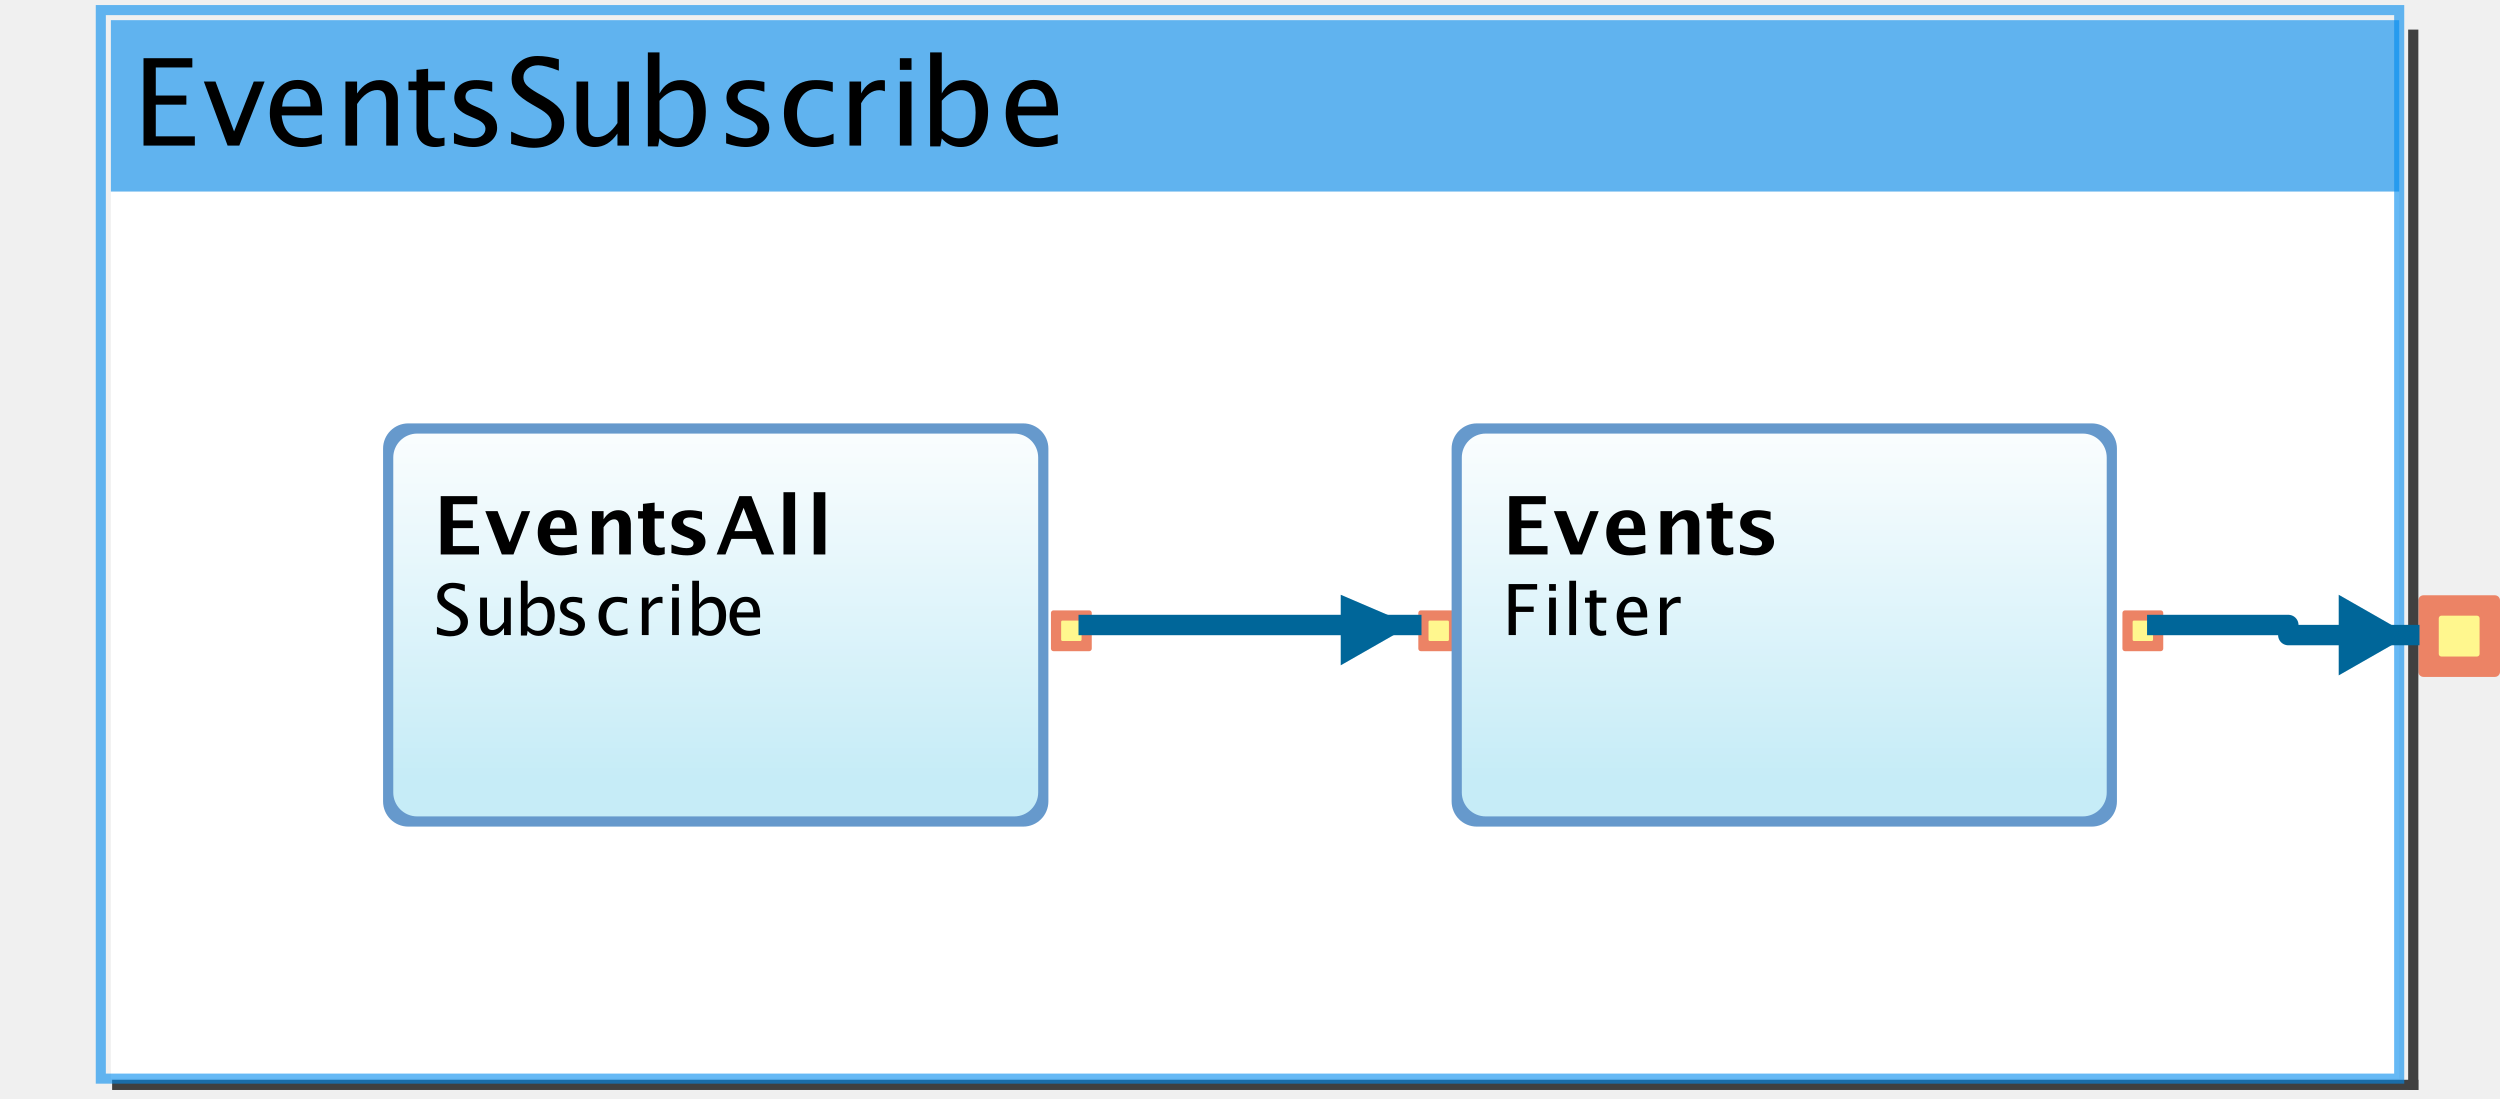
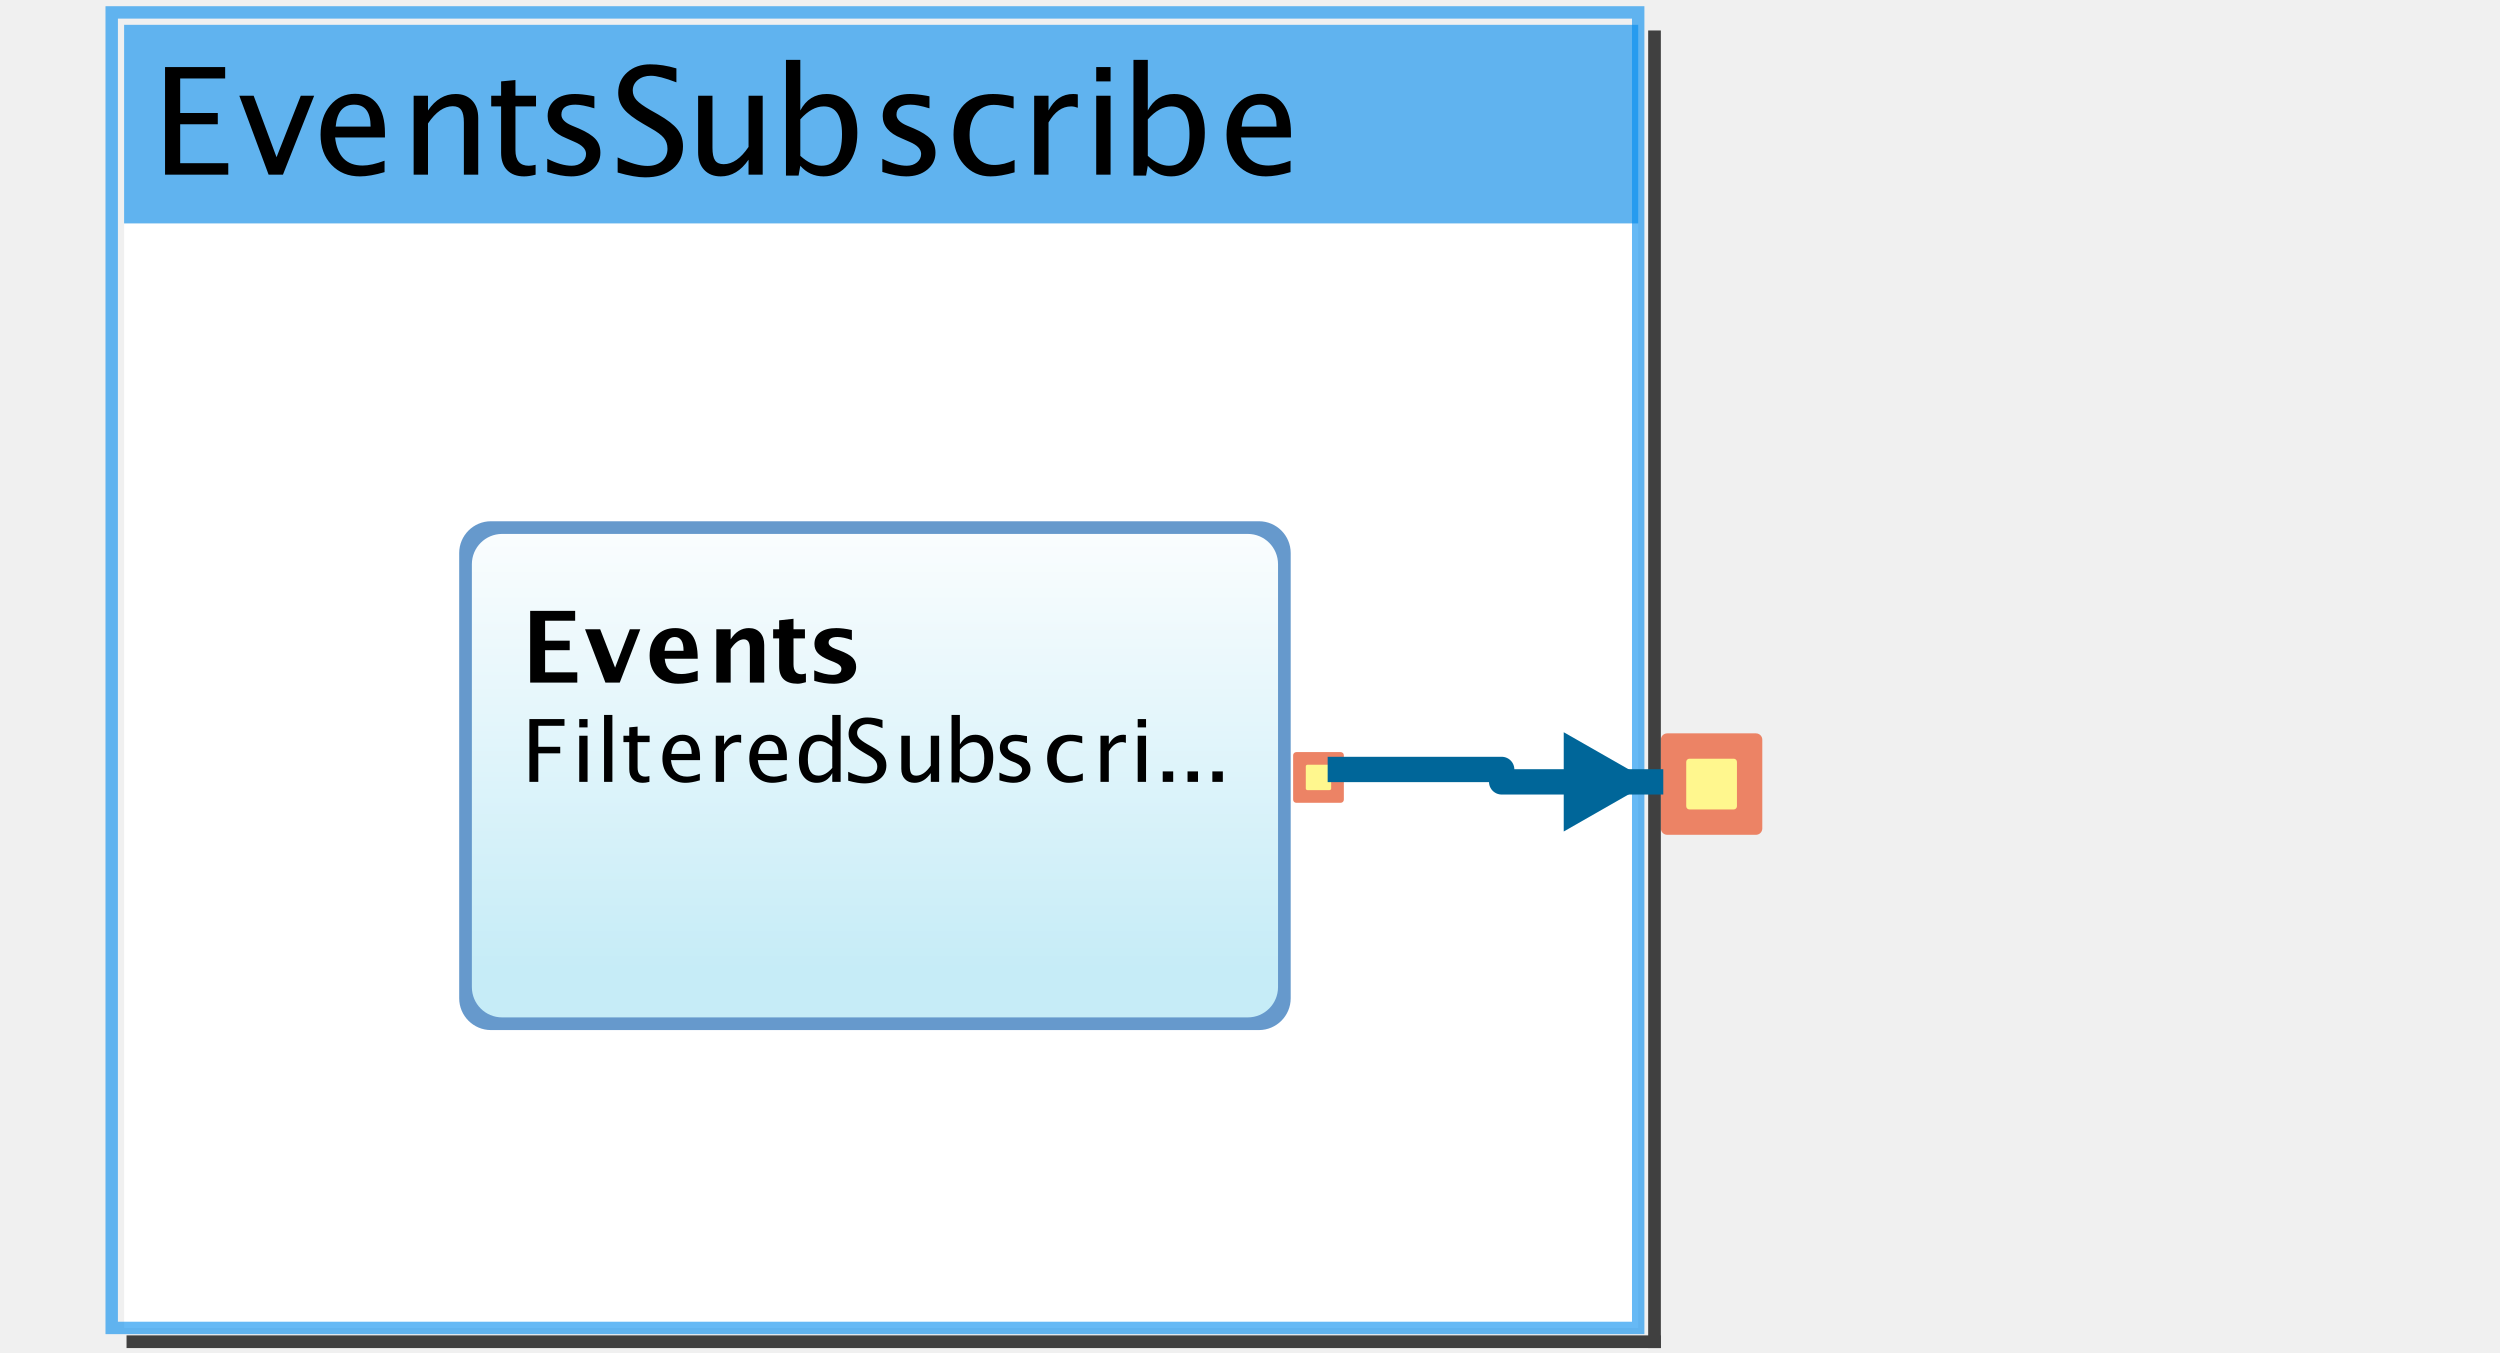
<svg xmlns="http://www.w3.org/2000/svg" style="fill-opacity:1; color-rendering:auto; color-interpolation:auto; text-rendering:auto; stroke:black; stroke-linecap:square; stroke-miterlimit:10; shape-rendering:auto; stroke-opacity:1; fill:black; stroke-dasharray:none; font-weight:normal; stroke-width:1; font-family:'Dialog'; font-style:normal; stroke-linejoin:miter; font-size:12; stroke-dashoffset:0; image-rendering:auto;">
  <defs id="genericDefs" />
  <g>
    <defs id="defs1">
-       <linearGradient x1="39.012" gradientUnits="userSpaceOnUse" x2="39.012" y1="43.012" y2="77.19" id="linearGradient1" spreadMethod="pad">
-         <stop style="stop-opacity:1; stop-color:rgb(250,253,254);" offset="0%" />
-         <stop style="stop-opacity:1; stop-color:rgb(198,236,247);" offset="100%" />
-       </linearGradient>
-       <linearGradient x1="145.012" gradientUnits="userSpaceOnUse" x2="145.012" y1="43.012" y2="77.19" id="linearGradient2" spreadMethod="pad">
+       <linearGradient x1="38.022" gradientUnits="userSpaceOnUse" x2="38.022" y1="43.022" y2="78.083" id="linearGradient1" spreadMethod="pad">
        <stop style="stop-opacity:1; stop-color:rgb(250,253,254);" offset="0%" />
        <stop style="stop-opacity:1; stop-color:rgb(198,236,247);" offset="100%" />
      </linearGradient>
      <clipPath clipPathUnits="userSpaceOnUse" id="clipPath1">
-         <path d="M0 0 L248 0 L248 109 L0 109 L0 0 Z" />
+         <path d="M0 0 L142 0 L142 109 L0 109 L0 0 Z" />
      </clipPath>
      <clipPath clipPathUnits="userSpaceOnUse" id="clipPath2">
-         <path d="M8 0 L8 109 L241 109 L241 0 Z" />
+         <path d="M7 0 L7 109 L135 109 L135 0 Z" />
      </clipPath>
      <clipPath clipPathUnits="userSpaceOnUse" id="clipPath3">
-         <path d="M8 0 L8 108 L240 108 L240 0 Z" />
+         <path d="M7 0 L7 109 L134 109 L134 0 Z" />
      </clipPath>
    </defs>
    <g style="fill:rgb(0,0,0); fill-opacity:0; stroke-opacity:0; stroke:rgb(0,0,0);">
-       <rect x="0" y="0" width="248" style="clip-path:url(#clipPath1); stroke:none;" height="109" />
+       <rect x="0" y="0" width="142" style="clip-path:url(#clipPath1); stroke:none;" height="109" />
    </g>
    <g style="fill:rgb(236,131,101); text-rendering:optimizeSpeed; stroke:rgb(236,131,101);">
-       <rect x="239.902" y="59.052" width="8.098" style="clip-path:url(#clipPath1); stroke:none;" rx="0.506" ry="0.506" height="8.098" />
-       <rect x="241.926" y="61.077" width="4.049" style="clip-path:url(#clipPath1); fill:rgb(255,247,142); stroke:none;" rx="0.253" ry="0.256" height="4.049" />
-       <rect x="11.123" y="107.114" width="228.779" style="clip-path:url(#clipPath2); fill:rgb(64,64,64); stroke:none;" height="1.012" />
-       <rect x="238.889" y="2.936" width="1.012" style="clip-path:url(#clipPath2); fill:rgb(64,64,64); stroke:none;" height="105.19" />
-       <rect x="11" y="19" width="227" style="clip-path:url(#clipPath3); fill:white; text-rendering:geometricPrecision; stroke:none;" height="88" />
+       <rect x="133.826" y="59.092" width="8.174" style="clip-path:url(#clipPath1); stroke:none;" rx="0.511" ry="0.511" height="8.174" />
+       <rect x="135.87" y="61.135" width="4.087" style="clip-path:url(#clipPath1); fill:rgb(255,247,142); stroke:none;" rx="0.255" ry="0.261" height="4.087" />
+       <rect x="10.196" y="107.601" width="123.63" style="clip-path:url(#clipPath2); fill:rgb(64,64,64); stroke:none;" height="1.022" />
+       <rect x="132.804" y="2.455" width="1.022" style="clip-path:url(#clipPath2); fill:rgb(64,64,64); stroke:none;" height="106.167" />
+       <rect x="10" y="18" width="122" style="clip-path:url(#clipPath3); fill:white; text-rendering:geometricPrecision; stroke:none;" height="89" />
    </g>
    <g style="fill:rgb(0,139,239); text-rendering:geometricPrecision; fill-opacity:0.6; stroke-opacity:0.6; stroke:rgb(0,139,239);">
-       <rect x="11" y="2" width="227" style="clip-path:url(#clipPath3); stroke:none;" height="17" />
+       <rect x="10" y="2" width="122" style="clip-path:url(#clipPath3); stroke:none;" height="16" />
    </g>
    <g style="font-family:sans-serif; text-rendering:geometricPrecision;">
-       <path d="M14.236 14.445 L14.236 5.773 L19.079 5.773 L19.079 6.695 L15.454 6.695 L15.454 9.476 L18.486 9.476 L18.486 10.383 L15.454 10.383 L15.454 13.523 L19.329 13.523 L19.329 14.445 L14.236 14.445 ZM22.579 14.445 L20.22 8.086 L21.376 8.086 L23.22 13.039 L25.173 8.086 L26.251 8.086 L23.736 14.445 L22.579 14.445 ZM31.923 14.242 Q30.767 14.586 29.939 14.586 Q28.532 14.586 27.65 13.656 Q26.767 12.726 26.767 11.226 Q26.767 9.789 27.548 8.859 Q28.329 7.93 29.548 7.93 Q30.704 7.93 31.329 8.75 Q31.954 9.57 31.954 11.086 L31.954 11.445 L27.939 11.445 Q28.189 13.711 30.157 13.711 Q30.876 13.711 31.923 13.32 L31.923 14.242 ZM27.986 10.57 L30.798 10.57 Q30.798 8.805 29.47 8.805 Q28.142 8.805 27.986 10.57 ZM34.267 14.445 L34.267 8.086 L35.423 8.086 L35.423 9.273 Q36.329 7.945 37.657 7.945 Q38.486 7.945 38.978 8.469 Q39.47 8.992 39.47 9.867 L39.47 14.445 L38.314 14.445 L38.314 10.242 Q38.314 9.539 38.103 9.234 Q37.892 8.93 37.423 8.93 Q36.361 8.93 35.423 10.32 L35.423 14.445 L34.267 14.445 ZM43.173 14.586 Q42.298 14.586 41.806 14.086 Q41.314 13.586 41.314 12.68 L41.314 8.945 L40.517 8.945 L40.517 8.086 L41.314 8.086 L41.314 6.93 L42.47 6.82 L42.47 8.086 L44.126 8.086 L44.126 8.945 L42.47 8.945 L42.47 12.476 Q42.47 13.726 43.548 13.726 Q43.767 13.726 44.095 13.648 L44.095 14.445 Q43.564 14.586 43.173 14.586 ZM46.954 14.586 Q46.157 14.586 45.032 14.226 L45.032 13.164 Q46.157 13.726 47.001 13.726 Q47.501 13.726 47.829 13.453 Q48.157 13.18 48.157 12.773 Q48.157 12.195 47.236 11.805 L46.564 11.508 Q45.064 10.898 45.064 9.726 Q45.064 8.898 45.657 8.422 Q46.251 7.945 47.267 7.945 Q47.798 7.945 48.595 8.086 L48.829 8.133 L48.829 9.101 Q47.861 8.805 47.298 8.805 Q46.173 8.805 46.173 9.617 Q46.173 10.133 47.017 10.492 L47.579 10.726 Q48.517 11.133 48.915 11.57 Q49.314 12.008 49.314 12.68 Q49.314 13.508 48.65 14.047 Q47.986 14.586 46.954 14.586 ZM52.923 14.664 Q52.064 14.664 50.704 14.273 L50.704 13.055 Q52.157 13.742 53.111 13.742 Q53.829 13.742 54.275 13.359 Q54.72 12.976 54.72 12.351 Q54.72 11.851 54.431 11.492 Q54.142 11.133 53.361 10.695 L52.767 10.351 Q51.657 9.711 51.204 9.156 Q50.751 8.601 50.751 7.851 Q50.751 6.851 51.478 6.203 Q52.204 5.555 53.329 5.555 Q54.329 5.555 55.439 5.883 L55.439 7.008 Q54.064 6.476 53.392 6.476 Q52.751 6.476 52.337 6.812 Q51.923 7.148 51.923 7.664 Q51.923 8.101 52.228 8.437 Q52.532 8.773 53.345 9.242 L53.954 9.586 Q55.079 10.226 55.525 10.797 Q55.97 11.367 55.97 12.164 Q55.97 13.289 55.142 13.976 Q54.314 14.664 52.923 14.664 ZM61.251 14.445 L61.251 13.242 Q60.329 14.586 59.017 14.586 Q58.173 14.586 57.681 14.062 Q57.189 13.539 57.189 12.648 L57.189 8.086 L58.345 8.086 L58.345 12.273 Q58.345 12.992 58.556 13.297 Q58.767 13.601 59.251 13.601 Q60.314 13.601 61.251 12.211 L61.251 8.086 L62.392 8.086 L62.392 14.445 L61.251 14.445 ZM64.267 14.523 L64.267 5.195 L65.423 5.195 L65.423 9.273 Q66.126 7.945 67.548 7.945 Q68.689 7.945 69.353 8.781 Q70.017 9.617 70.017 11.07 Q70.017 12.648 69.267 13.617 Q68.517 14.586 67.298 14.586 Q66.173 14.586 65.423 13.726 L65.282 14.523 L64.267 14.523 ZM65.423 12.93 Q66.314 13.726 67.126 13.726 Q68.782 13.726 68.782 11.18 Q68.782 8.945 67.314 8.945 Q66.345 8.945 65.423 9.992 L65.423 12.93 ZM73.954 14.586 Q73.157 14.586 72.032 14.226 L72.032 13.164 Q73.157 13.726 74.001 13.726 Q74.501 13.726 74.829 13.453 Q75.157 13.18 75.157 12.773 Q75.157 12.195 74.236 11.805 L73.564 11.508 Q72.064 10.898 72.064 9.726 Q72.064 8.898 72.657 8.422 Q73.251 7.945 74.267 7.945 Q74.798 7.945 75.595 8.086 L75.829 8.133 L75.829 9.101 Q74.861 8.805 74.298 8.805 Q73.173 8.805 73.173 9.617 Q73.173 10.133 74.017 10.492 L74.579 10.726 Q75.517 11.133 75.915 11.57 Q76.314 12.008 76.314 12.68 Q76.314 13.508 75.65 14.047 Q74.986 14.586 73.954 14.586 ZM80.751 14.586 Q79.454 14.586 78.611 13.633 Q77.767 12.68 77.767 11.226 Q77.767 9.68 78.603 8.812 Q79.439 7.945 80.954 7.945 Q81.689 7.945 82.611 8.148 L82.611 9.117 Q81.642 8.82 81.017 8.82 Q80.142 8.82 79.603 9.484 Q79.064 10.148 79.064 11.258 Q79.064 12.336 79.611 13 Q80.157 13.664 81.048 13.664 Q81.845 13.664 82.689 13.258 L82.689 14.258 Q81.564 14.586 80.751 14.586 ZM84.267 14.445 L84.267 8.086 L85.423 8.086 L85.423 9.273 Q86.111 7.945 87.407 7.945 Q87.595 7.945 87.782 7.976 L87.782 9.055 Q87.486 8.945 87.251 8.945 Q86.157 8.945 85.423 10.242 L85.423 14.445 L84.267 14.445 ZM89.267 14.445 L89.267 8.086 L90.423 8.086 L90.423 14.445 L89.267 14.445 ZM89.267 6.93 L89.267 5.773 L90.423 5.773 L90.423 6.93 L89.267 6.93 ZM92.267 14.523 L92.267 5.195 L93.423 5.195 L93.423 9.273 Q94.126 7.945 95.548 7.945 Q96.689 7.945 97.353 8.781 Q98.017 9.617 98.017 11.07 Q98.017 12.648 97.267 13.617 Q96.517 14.586 95.298 14.586 Q94.173 14.586 93.423 13.726 L93.282 14.523 L92.267 14.523 ZM93.423 12.93 Q94.314 13.726 95.126 13.726 Q96.782 13.726 96.782 11.18 Q96.782 8.945 95.314 8.945 Q94.345 8.945 93.423 9.992 L93.423 12.93 ZM104.923 14.242 Q103.767 14.586 102.939 14.586 Q101.532 14.586 100.65 13.656 Q99.767 12.726 99.767 11.226 Q99.767 9.789 100.548 8.859 Q101.329 7.93 102.548 7.93 Q103.704 7.93 104.329 8.75 Q104.954 9.57 104.954 11.086 L104.954 11.445 L100.939 11.445 Q101.189 13.711 103.157 13.711 Q103.876 13.711 104.923 13.32 L104.923 14.242 ZM100.986 10.57 L103.798 10.57 Q103.798 8.805 102.47 8.805 Q101.142 8.805 100.986 10.57 Z" style="stroke:none; clip-path:url(#clipPath3);" />
+       <path d="M13.299 14.074 L13.299 5.402 L18.143 5.402 L18.143 6.324 L14.518 6.324 L14.518 9.105 L17.549 9.105 L17.549 10.011 L14.518 10.011 L14.518 13.152 L18.393 13.152 L18.393 14.074 L13.299 14.074 ZM21.643 14.074 L19.283 7.714 L20.439 7.714 L22.283 12.667 L24.236 7.714 L25.314 7.714 L22.799 14.074 L21.643 14.074 ZM30.986 13.87 Q29.83 14.214 29.002 14.214 Q27.596 14.214 26.713 13.285 Q25.83 12.355 25.83 10.855 Q25.83 9.417 26.611 8.488 Q27.393 7.558 28.611 7.558 Q29.768 7.558 30.393 8.378 Q31.018 9.199 31.018 10.714 L31.018 11.074 L27.002 11.074 Q27.252 13.339 29.221 13.339 Q29.939 13.339 30.986 12.949 L30.986 13.87 ZM27.049 10.199 L29.861 10.199 Q29.861 8.433 28.533 8.433 Q27.205 8.433 27.049 10.199 ZM33.33 14.074 L33.33 7.714 L34.486 7.714 L34.486 8.902 Q35.393 7.574 36.721 7.574 Q37.549 7.574 38.041 8.097 Q38.533 8.62 38.533 9.495 L38.533 14.074 L37.377 14.074 L37.377 9.87 Q37.377 9.167 37.166 8.863 Q36.955 8.558 36.486 8.558 Q35.424 8.558 34.486 9.949 L34.486 14.074 L33.33 14.074 ZM42.236 14.214 Q41.361 14.214 40.869 13.714 Q40.377 13.214 40.377 12.308 L40.377 8.574 L39.58 8.574 L39.58 7.714 L40.377 7.714 L40.377 6.558 L41.533 6.449 L41.533 7.714 L43.19 7.714 L43.19 8.574 L41.533 8.574 L41.533 12.105 Q41.533 13.355 42.611 13.355 Q42.83 13.355 43.158 13.277 L43.158 14.074 Q42.627 14.214 42.236 14.214 ZM46.018 14.214 Q45.221 14.214 44.096 13.855 L44.096 12.792 Q45.221 13.355 46.065 13.355 Q46.565 13.355 46.893 13.082 Q47.221 12.808 47.221 12.402 Q47.221 11.824 46.299 11.433 L45.627 11.136 Q44.127 10.527 44.127 9.355 Q44.127 8.527 44.721 8.05 Q45.315 7.574 46.33 7.574 Q46.861 7.574 47.658 7.714 L47.893 7.761 L47.893 8.73 Q46.924 8.433 46.361 8.433 Q45.236 8.433 45.236 9.245 Q45.236 9.761 46.08 10.12 L46.643 10.355 Q47.58 10.761 47.979 11.199 Q48.377 11.636 48.377 12.308 Q48.377 13.136 47.713 13.675 Q47.049 14.214 46.018 14.214 ZM51.986 14.292 Q51.127 14.292 49.768 13.902 L49.768 12.683 Q51.221 13.37 52.174 13.37 Q52.893 13.37 53.338 12.988 Q53.783 12.605 53.783 11.98 Q53.783 11.48 53.494 11.12 Q53.205 10.761 52.424 10.324 L51.83 9.98 Q50.721 9.339 50.268 8.785 Q49.815 8.23 49.815 7.48 Q49.815 6.48 50.541 5.832 Q51.268 5.183 52.393 5.183 Q53.393 5.183 54.502 5.511 L54.502 6.636 Q53.127 6.105 52.455 6.105 Q51.815 6.105 51.401 6.441 Q50.986 6.777 50.986 7.292 Q50.986 7.73 51.291 8.066 Q51.596 8.402 52.408 8.87 L53.018 9.214 Q54.143 9.855 54.588 10.425 Q55.033 10.995 55.033 11.792 Q55.033 12.917 54.205 13.605 Q53.377 14.292 51.986 14.292 ZM60.315 14.074 L60.315 12.87 Q59.393 14.214 58.08 14.214 Q57.236 14.214 56.744 13.691 Q56.252 13.167 56.252 12.277 L56.252 7.714 L57.408 7.714 L57.408 11.902 Q57.408 12.62 57.619 12.925 Q57.83 13.23 58.315 13.23 Q59.377 13.23 60.315 11.839 L60.315 7.714 L61.455 7.714 L61.455 14.074 L60.315 14.074 ZM63.33 14.152 L63.33 4.824 L64.486 4.824 L64.486 8.902 Q65.189 7.574 66.611 7.574 Q67.752 7.574 68.416 8.41 Q69.08 9.245 69.08 10.699 Q69.08 12.277 68.33 13.245 Q67.58 14.214 66.361 14.214 Q65.236 14.214 64.486 13.355 L64.346 14.152 L63.33 14.152 ZM64.486 12.558 Q65.377 13.355 66.189 13.355 Q67.846 13.355 67.846 10.808 Q67.846 8.574 66.377 8.574 Q65.408 8.574 64.486 9.62 L64.486 12.558 ZM73.018 14.214 Q72.221 14.214 71.096 13.855 L71.096 12.792 Q72.221 13.355 73.064 13.355 Q73.564 13.355 73.893 13.082 Q74.221 12.808 74.221 12.402 Q74.221 11.824 73.299 11.433 L72.627 11.136 Q71.127 10.527 71.127 9.355 Q71.127 8.527 71.721 8.05 Q72.314 7.574 73.33 7.574 Q73.861 7.574 74.658 7.714 L74.893 7.761 L74.893 8.73 Q73.924 8.433 73.361 8.433 Q72.236 8.433 72.236 9.245 Q72.236 9.761 73.08 10.12 L73.643 10.355 Q74.58 10.761 74.979 11.199 Q75.377 11.636 75.377 12.308 Q75.377 13.136 74.713 13.675 Q74.049 14.214 73.018 14.214 ZM79.814 14.214 Q78.518 14.214 77.674 13.261 Q76.83 12.308 76.83 10.855 Q76.83 9.308 77.666 8.441 Q78.502 7.574 80.018 7.574 Q80.752 7.574 81.674 7.777 L81.674 8.745 Q80.705 8.449 80.08 8.449 Q79.205 8.449 78.666 9.113 Q78.127 9.777 78.127 10.886 Q78.127 11.964 78.674 12.628 Q79.221 13.292 80.111 13.292 Q80.908 13.292 81.752 12.886 L81.752 13.886 Q80.627 14.214 79.814 14.214 ZM83.33 14.074 L83.33 7.714 L84.486 7.714 L84.486 8.902 Q85.174 7.574 86.471 7.574 Q86.658 7.574 86.846 7.605 L86.846 8.683 Q86.549 8.574 86.314 8.574 Q85.221 8.574 84.486 9.87 L84.486 14.074 L83.33 14.074 ZM88.33 14.074 L88.33 7.714 L89.486 7.714 L89.486 14.074 L88.33 14.074 ZM88.33 6.558 L88.33 5.402 L89.486 5.402 L89.486 6.558 L88.33 6.558 ZM91.33 14.152 L91.33 4.824 L92.486 4.824 L92.486 8.902 Q93.189 7.574 94.611 7.574 Q95.752 7.574 96.416 8.41 Q97.08 9.245 97.08 10.699 Q97.08 12.277 96.33 13.245 Q95.58 14.214 94.361 14.214 Q93.236 14.214 92.486 13.355 L92.346 14.152 L91.33 14.152 ZM92.486 12.558 Q93.377 13.355 94.189 13.355 Q95.846 13.355 95.846 10.808 Q95.846 8.574 94.377 8.574 Q93.408 8.574 92.486 9.62 L92.486 12.558 ZM103.986 13.87 Q102.83 14.214 102.002 14.214 Q100.596 14.214 99.713 13.285 Q98.83 12.355 98.83 10.855 Q98.83 9.417 99.611 8.488 Q100.393 7.558 101.611 7.558 Q102.768 7.558 103.393 8.378 Q104.018 9.199 104.018 10.714 L104.018 11.074 L100.002 11.074 Q100.252 13.339 102.221 13.339 Q102.939 13.339 103.986 12.949 L103.986 13.87 ZM100.049 10.199 L102.861 10.199 Q102.861 8.433 101.533 8.433 Q100.205 8.433 100.049 10.199 Z" style="stroke:none; clip-path:url(#clipPath3);" />
    </g>
    <g style="fill:rgb(0,139,239); text-rendering:geometricPrecision; fill-opacity:0.6; font-family:sans-serif; stroke-opacity:0.6; stroke:rgb(0,139,239);">
-       <rect x="10" y="1" width="228" style="fill:none; clip-path:url(#clipPath3);" height="106" />
+       <rect x="9" y="1" width="123" style="fill:none; clip-path:url(#clipPath3);" height="106" />
    </g>
    <g style="fill:rgb(236,131,101); text-rendering:geometricPrecision; font-family:sans-serif; stroke:rgb(236,131,101);">
-       <rect x="104.254" y="60.549" width="4.049" style="clip-path:url(#clipPath2); stroke:none;" rx="0.253" ry="0.253" height="4.049" />
-       <rect x="105.266" y="61.561" width="2.025" style="clip-path:url(#clipPath2); fill:rgb(255,247,142); stroke:none;" rx="0.127" ry="0.128" height="2.025" />
-       <rect x="38" y="42" width="66" style="clip-path:url(#clipPath2); fill:rgb(102,153,204); stroke:none;" rx="2.5" ry="2.5" height="40" />
-       <rect x="39.012" y="43.012" width="63.975" style="clip-path:url(#clipPath2); fill:url(#linearGradient1); stroke:none;" rx="2.373" ry="2.375" height="37.975" />
+       <rect x="104.196" y="60.601" width="4.087" style="clip-path:url(#clipPath2); stroke:none;" rx="0.255" ry="0.255" height="4.087" />
+       <rect x="105.217" y="61.622" width="2.043" style="clip-path:url(#clipPath2); fill:rgb(255,247,142); stroke:none;" rx="0.128" ry="0.13" height="2.043" />
+       <rect x="37" y="42" width="67" style="clip-path:url(#clipPath2); fill:rgb(102,153,204); stroke:none;" rx="2.562" ry="2.562" height="41" />
+       <rect x="38.022" y="43.022" width="64.957" style="clip-path:url(#clipPath2); fill:url(#linearGradient1); stroke:none;" rx="2.435" ry="2.438" height="38.956" />
    </g>
    <g style="text-rendering:geometricPrecision; font-size:8; font-weight:bold; font-family:sans-serif;">
-       <path d="M43.719 55 L43.719 49.219 L47.344 49.219 L47.344 50.016 L44.922 50.016 L44.922 51.625 L46.906 51.625 L46.906 52.391 L44.922 52.391 L44.922 54.172 L47.516 54.172 L47.516 55 L43.719 55 ZM49.781 55 L48.141 50.703 L49.359 50.703 L50.562 53.797 L51.75 50.703 L52.594 50.703 L50.938 55 L49.781 55 ZM57.219 54.859 Q56.391 55.094 55.656 55.094 Q54.578 55.094 53.961 54.484 Q53.344 53.875 53.344 52.828 Q53.344 51.828 53.906 51.219 Q54.469 50.609 55.406 50.609 Q56.344 50.609 56.781 51.203 Q57.219 51.797 57.219 53.078 L54.562 53.078 Q54.672 54.312 55.906 54.312 Q56.484 54.312 57.219 54.047 L57.219 54.859 ZM54.547 52.438 L56.078 52.438 Q56.078 51.328 55.375 51.328 Q54.656 51.328 54.547 52.438 ZM58.719 55 L58.719 50.703 L59.875 50.703 L59.875 51.516 Q60.453 50.609 61.344 50.609 Q61.922 50.609 62.25 50.977 Q62.578 51.344 62.578 51.969 L62.578 55 L61.422 55 L61.422 52.25 Q61.422 51.516 60.938 51.516 Q60.391 51.516 59.875 52.297 L59.875 55 L58.719 55 ZM65.938 54.969 Q65.516 55.094 65.281 55.094 Q63.781 55.094 63.781 53.688 L63.781 51.438 L63.297 51.438 L63.297 50.703 L63.781 50.703 L63.781 49.984 L64.938 49.859 L64.938 50.703 L65.859 50.703 L65.859 51.438 L64.938 51.438 L64.938 53.531 Q64.938 54.328 65.578 54.328 Q65.734 54.328 65.938 54.266 L65.938 54.969 ZM66.609 54.859 L66.609 54.016 Q67.469 54.375 68.078 54.375 Q68.797 54.375 68.797 53.891 Q68.797 53.578 68.203 53.344 L67.812 53.188 Q67.172 52.922 66.898 52.625 Q66.625 52.328 66.625 51.891 Q66.625 51.281 67.094 50.945 Q67.562 50.609 68.391 50.609 Q68.922 50.609 69.641 50.766 L69.641 51.578 Q68.953 51.328 68.484 51.328 Q67.766 51.328 67.766 51.781 Q67.766 52.078 68.297 52.281 L68.641 52.406 Q69.391 52.688 69.688 52.984 Q69.984 53.281 69.984 53.734 Q69.984 54.344 69.484 54.719 Q68.984 55.094 68.172 55.094 Q67.406 55.094 66.609 54.859 ZM71.094 55 L73.344 49.219 L74.547 49.219 L76.797 55 L75.562 55 L74.953 53.453 L72.562 53.453 L71.969 55 L71.094 55 ZM72.859 52.688 L74.656 52.688 L73.766 50.375 L72.859 52.688 ZM77.719 55 L77.719 48.828 L78.875 48.828 L78.875 55 L77.719 55 ZM80.719 55 L80.719 48.828 L81.875 48.828 L81.875 55 L80.719 55 Z" style="stroke:none; clip-path:url(#clipPath2);" />
-       <path d="M44.641 63.125 Q44.141 63.125 43.344 62.906 L43.344 62.188 Q44.203 62.594 44.75 62.594 Q45.172 62.594 45.43 62.367 Q45.688 62.141 45.688 61.781 Q45.688 61.484 45.516 61.273 Q45.344 61.062 44.891 60.812 L44.547 60.609 Q43.906 60.234 43.641 59.914 Q43.375 59.594 43.375 59.156 Q43.375 58.562 43.797 58.188 Q44.219 57.812 44.875 57.812 Q45.453 57.812 46.109 58.016 L46.109 58.672 Q45.312 58.344 44.922 58.344 Q44.547 58.344 44.305 58.547 Q44.062 58.75 44.062 59.047 Q44.062 59.297 44.234 59.492 Q44.406 59.688 44.891 59.969 L45.25 60.172 Q45.906 60.531 46.164 60.867 Q46.422 61.203 46.422 61.672 Q46.422 62.328 45.938 62.727 Q45.453 63.125 44.641 63.125 ZM50 63 L50 62.297 Q49.453 63.078 48.688 63.078 Q48.203 63.078 47.914 62.773 Q47.625 62.469 47.625 61.953 L47.625 59.281 L48.312 59.281 L48.312 61.734 Q48.312 62.156 48.43 62.328 Q48.547 62.5 48.828 62.5 Q49.453 62.5 50 61.688 L50 59.281 L50.672 59.281 L50.672 63 L50 63 ZM51.672 63.047 L51.672 57.609 L52.344 57.609 L52.344 59.984 Q52.766 59.203 53.594 59.203 Q54.25 59.203 54.641 59.695 Q55.031 60.188 55.031 61.031 Q55.031 61.953 54.594 62.516 Q54.156 63.078 53.438 63.078 Q52.781 63.078 52.344 62.578 L52.266 63.047 L51.672 63.047 ZM52.344 62.109 Q52.859 62.578 53.344 62.578 Q54.312 62.578 54.312 61.094 Q54.312 59.797 53.453 59.797 Q52.891 59.797 52.344 60.406 L52.344 62.109 ZM56.656 63.078 Q56.203 63.078 55.531 62.875 L55.531 62.25 Q56.203 62.578 56.688 62.578 Q56.969 62.578 57.164 62.422 Q57.359 62.266 57.359 62.031 Q57.359 61.688 56.828 61.453 L56.422 61.297 Q55.562 60.922 55.562 60.25 Q55.562 59.766 55.906 59.484 Q56.25 59.203 56.844 59.203 Q57.156 59.203 57.609 59.297 L57.75 59.312 L57.75 59.875 Q57.188 59.719 56.859 59.719 Q56.203 59.719 56.203 60.188 Q56.203 60.484 56.703 60.703 L57.031 60.828 Q57.578 61.062 57.805 61.32 Q58.031 61.578 58.031 61.969 Q58.031 62.453 57.648 62.766 Q57.266 63.078 56.656 63.078 ZM61.125 63.078 Q60.375 63.078 59.875 62.523 Q59.375 61.969 59.375 61.125 Q59.375 60.219 59.867 59.711 Q60.359 59.203 61.234 59.203 Q61.672 59.203 62.203 59.328 L62.203 59.891 Q61.641 59.719 61.281 59.719 Q60.766 59.719 60.453 60.109 Q60.141 60.5 60.141 61.141 Q60.141 61.766 60.461 62.156 Q60.781 62.547 61.297 62.547 Q61.766 62.547 62.25 62.312 L62.25 62.891 Q61.594 63.078 61.125 63.078 ZM63.672 63 L63.672 59.281 L64.344 59.281 L64.344 59.984 Q64.75 59.203 65.516 59.203 Q65.609 59.203 65.719 59.219 L65.719 59.859 Q65.547 59.797 65.422 59.797 Q64.781 59.797 64.344 60.547 L64.344 63 L63.672 63 ZM66.672 63 L66.672 59.281 L67.344 59.281 L67.344 63 L66.672 63 ZM66.672 58.609 L66.672 57.938 L67.344 57.938 L67.344 58.609 L66.672 58.609 ZM68.672 63.047 L68.672 57.609 L69.344 57.609 L69.344 59.984 Q69.766 59.203 70.594 59.203 Q71.25 59.203 71.641 59.695 Q72.031 60.188 72.031 61.031 Q72.031 61.953 71.594 62.516 Q71.156 63.078 70.438 63.078 Q69.781 63.078 69.344 62.578 L69.266 63.047 L68.672 63.047 ZM69.344 62.109 Q69.859 62.578 70.344 62.578 Q71.312 62.578 71.312 61.094 Q71.312 59.797 70.453 59.797 Q69.891 59.797 69.344 60.406 L69.344 62.109 ZM75.391 62.875 Q74.719 63.078 74.234 63.078 Q73.422 63.078 72.898 62.539 Q72.375 62 72.375 61.125 Q72.375 60.281 72.836 59.742 Q73.297 59.203 74 59.203 Q74.672 59.203 75.039 59.68 Q75.406 60.156 75.406 61.047 L75.406 61.25 L73.062 61.25 Q73.219 62.578 74.359 62.578 Q74.781 62.578 75.391 62.344 L75.391 62.875 ZM73.094 60.75 L74.734 60.75 Q74.734 59.703 73.969 59.703 Q73.188 59.703 73.094 60.75 Z" style="stroke:none; clip-path:url(#clipPath2);" />
+       <path d="M42.719 55 L42.719 49.219 L46.344 49.219 L46.344 50.016 L43.922 50.016 L43.922 51.625 L45.906 51.625 L45.906 52.391 L43.922 52.391 L43.922 54.172 L46.516 54.172 L46.516 55 L42.719 55 ZM48.781 55 L47.141 50.703 L48.359 50.703 L49.562 53.797 L50.75 50.703 L51.594 50.703 L49.938 55 L48.781 55 ZM56.219 54.859 Q55.391 55.094 54.656 55.094 Q53.578 55.094 52.961 54.484 Q52.344 53.875 52.344 52.828 Q52.344 51.828 52.906 51.219 Q53.469 50.609 54.406 50.609 Q55.344 50.609 55.781 51.203 Q56.219 51.797 56.219 53.078 L53.562 53.078 Q53.672 54.312 54.906 54.312 Q55.484 54.312 56.219 54.047 L56.219 54.859 ZM53.547 52.438 L55.078 52.438 Q55.078 51.328 54.375 51.328 Q53.656 51.328 53.547 52.438 ZM57.719 55 L57.719 50.703 L58.875 50.703 L58.875 51.516 Q59.453 50.609 60.344 50.609 Q60.922 50.609 61.25 50.977 Q61.578 51.344 61.578 51.969 L61.578 55 L60.422 55 L60.422 52.25 Q60.422 51.516 59.938 51.516 Q59.391 51.516 58.875 52.297 L58.875 55 L57.719 55 ZM64.938 54.969 Q64.516 55.094 64.281 55.094 Q62.781 55.094 62.781 53.688 L62.781 51.438 L62.297 51.438 L62.297 50.703 L62.781 50.703 L62.781 49.984 L63.938 49.859 L63.938 50.703 L64.859 50.703 L64.859 51.438 L63.938 51.438 L63.938 53.531 Q63.938 54.328 64.578 54.328 Q64.734 54.328 64.938 54.266 L64.938 54.969 ZM65.609 54.859 L65.609 54.016 Q66.469 54.375 67.078 54.375 Q67.797 54.375 67.797 53.891 Q67.797 53.578 67.203 53.344 L66.812 53.188 Q66.172 52.922 65.898 52.625 Q65.625 52.328 65.625 51.891 Q65.625 51.281 66.094 50.945 Q66.562 50.609 67.391 50.609 Q67.922 50.609 68.641 50.766 L68.641 51.578 Q67.953 51.328 67.484 51.328 Q66.766 51.328 66.766 51.781 Q66.766 52.078 67.297 52.281 L67.641 52.406 Q68.391 52.688 68.688 52.984 Q68.984 53.281 68.984 53.734 Q68.984 54.344 68.484 54.719 Q67.984 55.094 67.172 55.094 Q66.406 55.094 65.609 54.859 Z" style="stroke:none; clip-path:url(#clipPath2);" />
+       <path d="M42.656 63 L42.656 57.938 L45.484 57.938 L45.484 58.484 L43.375 58.484 L43.375 60.172 L45.141 60.172 L45.141 60.703 L43.375 60.703 L43.375 63 L42.656 63 ZM46.672 63 L46.672 59.281 L47.344 59.281 L47.344 63 L46.672 63 ZM46.672 58.609 L46.672 57.938 L47.344 57.938 L47.344 58.609 L46.672 58.609 ZM48.672 63 L48.672 57.609 L49.344 57.609 L49.344 63 L48.672 63 ZM51.781 63.078 Q51.281 63.078 50.992 62.789 Q50.703 62.5 50.703 61.969 L50.703 59.797 L50.234 59.797 L50.234 59.281 L50.703 59.281 L50.703 58.609 L51.375 58.547 L51.375 59.281 L52.344 59.281 L52.344 59.797 L51.375 59.797 L51.375 61.844 Q51.375 62.578 52 62.578 Q52.141 62.578 52.328 62.531 L52.328 63 Q52.016 63.078 51.781 63.078 ZM56.391 62.875 Q55.719 63.078 55.234 63.078 Q54.422 63.078 53.898 62.539 Q53.375 62 53.375 61.125 Q53.375 60.281 53.836 59.742 Q54.297 59.203 55 59.203 Q55.672 59.203 56.039 59.68 Q56.406 60.156 56.406 61.047 L56.406 61.25 L54.062 61.25 Q54.219 62.578 55.359 62.578 Q55.781 62.578 56.391 62.344 L56.391 62.875 ZM54.094 60.75 L55.734 60.75 Q55.734 59.703 54.969 59.703 Q54.188 59.703 54.094 60.75 ZM57.672 63 L57.672 59.281 L58.344 59.281 L58.344 59.984 Q58.75 59.203 59.516 59.203 Q59.609 59.203 59.719 59.219 L59.719 59.859 Q59.547 59.797 59.422 59.797 Q58.781 59.797 58.344 60.547 L58.344 63 L57.672 63 ZM63.391 62.875 Q62.719 63.078 62.234 63.078 Q61.422 63.078 60.898 62.539 Q60.375 62 60.375 61.125 Q60.375 60.281 60.836 59.742 Q61.297 59.203 62 59.203 Q62.672 59.203 63.039 59.68 Q63.406 60.156 63.406 61.047 L63.406 61.25 L61.062 61.25 Q61.219 62.578 62.359 62.578 Q62.781 62.578 63.391 62.344 L63.391 62.875 ZM61.094 60.75 L62.734 60.75 Q62.734 59.703 61.969 59.703 Q61.188 59.703 61.094 60.75 ZM67.062 63 L67.062 62.297 Q66.641 63.078 65.812 63.078 Q65.156 63.078 64.766 62.594 Q64.375 62.109 64.375 61.266 Q64.375 60.328 64.812 59.766 Q65.25 59.203 65.969 59.203 Q66.625 59.203 67.062 59.719 L67.062 57.609 L67.734 57.609 L67.734 63 L67.062 63 ZM67.062 60.172 Q66.531 59.719 66.062 59.719 Q65.094 59.719 65.094 61.188 Q65.094 62.5 65.953 62.5 Q66.516 62.5 67.062 61.875 L67.062 60.172 ZM69.641 63.125 Q69.141 63.125 68.344 62.906 L68.344 62.188 Q69.203 62.594 69.75 62.594 Q70.172 62.594 70.43 62.367 Q70.688 62.141 70.688 61.781 Q70.688 61.484 70.516 61.273 Q70.344 61.062 69.891 60.812 L69.547 60.609 Q68.906 60.234 68.641 59.914 Q68.375 59.594 68.375 59.156 Q68.375 58.562 68.797 58.188 Q69.219 57.812 69.875 57.812 Q70.453 57.812 71.109 58.016 L71.109 58.672 Q70.312 58.344 69.922 58.344 Q69.547 58.344 69.305 58.547 Q69.062 58.75 69.062 59.047 Q69.062 59.297 69.234 59.492 Q69.406 59.688 69.891 59.969 L70.25 60.172 Q70.906 60.531 71.164 60.867 Q71.422 61.203 71.422 61.672 Q71.422 62.328 70.938 62.727 Q70.453 63.125 69.641 63.125 ZM75 63 L75 62.297 Q74.453 63.078 73.688 63.078 Q73.203 63.078 72.914 62.773 Q72.625 62.469 72.625 61.953 L72.625 59.281 L73.312 59.281 L73.312 61.734 Q73.312 62.156 73.43 62.328 Q73.547 62.5 73.828 62.5 Q74.453 62.5 75 61.688 L75 59.281 L75.672 59.281 L75.672 63 L75 63 ZM76.672 63.047 L76.672 57.609 L77.344 57.609 L77.344 59.984 Q77.766 59.203 78.594 59.203 Q79.25 59.203 79.641 59.695 Q80.031 60.188 80.031 61.031 Q80.031 61.953 79.594 62.516 Q79.156 63.078 78.438 63.078 Q77.781 63.078 77.344 62.578 L77.266 63.047 L76.672 63.047 ZM77.344 62.109 Q77.859 62.578 78.344 62.578 Q79.312 62.578 79.312 61.094 Q79.312 59.797 78.453 59.797 Q77.891 59.797 77.344 60.406 L77.344 62.109 ZM81.656 63.078 Q81.203 63.078 80.531 62.875 L80.531 62.25 Q81.203 62.578 81.688 62.578 Q81.969 62.578 82.164 62.422 Q82.359 62.266 82.359 62.031 Q82.359 61.688 81.828 61.453 L81.422 61.297 Q80.562 60.922 80.562 60.25 Q80.562 59.766 80.906 59.484 Q81.25 59.203 81.844 59.203 Q82.156 59.203 82.609 59.297 L82.75 59.312 L82.75 59.875 Q82.188 59.719 81.859 59.719 Q81.203 59.719 81.203 60.188 Q81.203 60.484 81.703 60.703 L82.031 60.828 Q82.578 61.062 82.805 61.32 Q83.031 61.578 83.031 61.969 Q83.031 62.453 82.648 62.766 Q82.266 63.078 81.656 63.078 ZM86.125 63.078 Q85.375 63.078 84.875 62.523 Q84.375 61.969 84.375 61.125 Q84.375 60.219 84.867 59.711 Q85.359 59.203 86.234 59.203 Q86.672 59.203 87.203 59.328 L87.203 59.891 Q86.641 59.719 86.281 59.719 Q85.766 59.719 85.453 60.109 Q85.141 60.5 85.141 61.141 Q85.141 61.766 85.461 62.156 Q85.781 62.547 86.297 62.547 Q86.766 62.547 87.25 62.312 L87.25 62.891 Q86.594 63.078 86.125 63.078 ZM88.672 63 L88.672 59.281 L89.344 59.281 L89.344 59.984 Q89.75 59.203 90.516 59.203 Q90.609 59.203 90.719 59.219 L90.719 59.859 Q90.547 59.797 90.422 59.797 Q89.781 59.797 89.344 60.547 L89.344 63 L88.672 63 ZM91.672 63 L91.672 59.281 L92.344 59.281 L92.344 63 L91.672 63 ZM91.672 58.609 L91.672 57.938 L92.344 57.938 L92.344 58.609 L91.672 58.609 ZM93.688 63 L93.688 62.156 L94.531 62.156 L94.531 63 L93.688 63 ZM95.688 63 L95.688 62.156 L96.531 62.156 L96.531 63 L95.688 63 ZM97.688 63 L97.688 62.156 L98.531 62.156 L98.531 63 L97.688 63 Z" style="stroke:none; clip-path:url(#clipPath2);" />
    </g>
-     <g style="fill:rgb(236,131,101); text-rendering:geometricPrecision; font-size:7; font-family:sans-serif; stroke:rgb(236,131,101);">
-       <rect x="210.545" y="60.549" width="4.049" style="clip-path:url(#clipPath2); stroke:none;" rx="0.253" ry="0.253" height="4.049" />
-       <rect x="211.557" y="61.561" width="2.025" style="clip-path:url(#clipPath2); fill:rgb(255,247,142); stroke:none;" rx="0.127" ry="0.128" height="2.025" />
-       <rect x="140.697" y="60.549" width="4.049" style="clip-path:url(#clipPath2); stroke:none;" rx="0.253" ry="0.253" height="4.049" />
-       <rect x="141.709" y="61.561" width="2.025" style="clip-path:url(#clipPath2); fill:rgb(255,247,142); stroke:none;" rx="0.127" ry="0.128" height="2.025" />
-       <rect x="144" y="42" width="66" style="clip-path:url(#clipPath2); fill:rgb(102,153,204); stroke:none;" rx="2.5" ry="2.5" height="40" />
-       <rect x="145.012" y="43.012" width="63.975" style="clip-path:url(#clipPath2); fill:url(#linearGradient2); stroke:none;" rx="2.373" ry="2.375" height="37.975" />
+     <rect width="57.0" x="42.0" height="8.0" id="sdt0" y="55.635" style="stroke-opacity:0; fill-opacity:0;" />
+     <g style="font-size:7; fill:rgb(0,102,153); text-rendering:geometricPrecision; font-family:sans-serif; stroke-linejoin:round; stroke:rgb(0,102,153); stroke-width:2.043; stroke-miterlimit:3.732;">
+       <path d="M108 62 L121 62 L121 63 L133 63" style="fill:none; clip-path:url(#clipPath1);" />
+       <polygon points=" 133 63 126 59 126 67" style="stroke-miterlimit:10; stroke-width:1; clip-path:url(#clipPath1); stroke:none; stroke-linejoin:miter;" />
    </g>
-     <g style="text-rendering:geometricPrecision; font-size:8; font-weight:bold; font-family:sans-serif;">
-       <path d="M149.719 55 L149.719 49.219 L153.344 49.219 L153.344 50.016 L150.922 50.016 L150.922 51.625 L152.906 51.625 L152.906 52.391 L150.922 52.391 L150.922 54.172 L153.516 54.172 L153.516 55 L149.719 55 ZM155.781 55 L154.141 50.703 L155.359 50.703 L156.562 53.797 L157.75 50.703 L158.594 50.703 L156.938 55 L155.781 55 ZM163.219 54.859 Q162.391 55.094 161.656 55.094 Q160.578 55.094 159.961 54.484 Q159.344 53.875 159.344 52.828 Q159.344 51.828 159.906 51.219 Q160.469 50.609 161.406 50.609 Q162.344 50.609 162.781 51.203 Q163.219 51.797 163.219 53.078 L160.562 53.078 Q160.672 54.312 161.906 54.312 Q162.484 54.312 163.219 54.047 L163.219 54.859 ZM160.547 52.438 L162.078 52.438 Q162.078 51.328 161.375 51.328 Q160.656 51.328 160.547 52.438 ZM164.719 55 L164.719 50.703 L165.875 50.703 L165.875 51.516 Q166.453 50.609 167.344 50.609 Q167.922 50.609 168.25 50.977 Q168.578 51.344 168.578 51.969 L168.578 55 L167.422 55 L167.422 52.25 Q167.422 51.516 166.938 51.516 Q166.391 51.516 165.875 52.297 L165.875 55 L164.719 55 ZM171.938 54.969 Q171.516 55.094 171.281 55.094 Q169.781 55.094 169.781 53.688 L169.781 51.438 L169.297 51.438 L169.297 50.703 L169.781 50.703 L169.781 49.984 L170.938 49.859 L170.938 50.703 L171.859 50.703 L171.859 51.438 L170.938 51.438 L170.938 53.531 Q170.938 54.328 171.578 54.328 Q171.734 54.328 171.938 54.266 L171.938 54.969 ZM172.609 54.859 L172.609 54.016 Q173.469 54.375 174.078 54.375 Q174.797 54.375 174.797 53.891 Q174.797 53.578 174.203 53.344 L173.812 53.188 Q173.172 52.922 172.898 52.625 Q172.625 52.328 172.625 51.891 Q172.625 51.281 173.094 50.945 Q173.562 50.609 174.391 50.609 Q174.922 50.609 175.641 50.766 L175.641 51.578 Q174.953 51.328 174.484 51.328 Q173.766 51.328 173.766 51.781 Q173.766 52.078 174.297 52.281 L174.641 52.406 Q175.391 52.688 175.688 52.984 Q175.984 53.281 175.984 53.734 Q175.984 54.344 175.484 54.719 Q174.984 55.094 174.172 55.094 Q173.406 55.094 172.609 54.859 Z" style="stroke:none; clip-path:url(#clipPath2);" />
-       <path d="M149.656 63 L149.656 57.938 L152.484 57.938 L152.484 58.484 L150.375 58.484 L150.375 60.172 L152.141 60.172 L152.141 60.703 L150.375 60.703 L150.375 63 L149.656 63 ZM153.672 63 L153.672 59.281 L154.344 59.281 L154.344 63 L153.672 63 ZM153.672 58.609 L153.672 57.938 L154.344 57.938 L154.344 58.609 L153.672 58.609 ZM155.672 63 L155.672 57.609 L156.344 57.609 L156.344 63 L155.672 63 ZM158.781 63.078 Q158.281 63.078 157.992 62.789 Q157.703 62.5 157.703 61.969 L157.703 59.797 L157.234 59.797 L157.234 59.281 L157.703 59.281 L157.703 58.609 L158.375 58.547 L158.375 59.281 L159.344 59.281 L159.344 59.797 L158.375 59.797 L158.375 61.844 Q158.375 62.578 159 62.578 Q159.141 62.578 159.328 62.531 L159.328 63 Q159.016 63.078 158.781 63.078 ZM163.391 62.875 Q162.719 63.078 162.234 63.078 Q161.422 63.078 160.898 62.539 Q160.375 62 160.375 61.125 Q160.375 60.281 160.836 59.742 Q161.297 59.203 162 59.203 Q162.672 59.203 163.039 59.68 Q163.406 60.156 163.406 61.047 L163.406 61.25 L161.062 61.25 Q161.219 62.578 162.359 62.578 Q162.781 62.578 163.391 62.344 L163.391 62.875 ZM161.094 60.75 L162.734 60.75 Q162.734 59.703 161.969 59.703 Q161.188 59.703 161.094 60.75 ZM164.672 63 L164.672 59.281 L165.344 59.281 L165.344 59.984 Q165.75 59.203 166.516 59.203 Q166.609 59.203 166.719 59.219 L166.719 59.859 Q166.547 59.797 166.422 59.797 Q165.781 59.797 165.344 60.547 L165.344 63 L164.672 63 Z" style="stroke:none; clip-path:url(#clipPath2);" />
-     </g>
-     <g style="font-size:7; fill:rgb(0,102,153); text-rendering:geometricPrecision; font-family:sans-serif; stroke-linejoin:round; stroke:rgb(0,102,153); stroke-width:2.025; stroke-miterlimit:3.732;">
-       <path d="M108 62 L140 62" style="fill:none; clip-path:url(#clipPath2);" />
-       <polygon points=" 140 62 133 59 133 66" style="stroke-miterlimit:10; stroke-width:1; clip-path:url(#clipPath2); stroke:none; stroke-linejoin:miter;" />
-       <path d="M214 62 L227 62 L227 63 L239 63" style="fill:none; clip-path:url(#clipPath1);" />
-       <polygon points=" 239 63 232 59 232 67" style="stroke-miterlimit:10; stroke-width:1; clip-path:url(#clipPath1); stroke:none; stroke-linejoin:miter;" />
+     <g visibility="hidden" style="stroke:none;font-style:italic;font-size:12px;font-family:'Helvetica','SansSerif';">
+       <rect x="94.0" y="50.635" width="106.94" style="fill:rgb(230,230,255);stroke:rgb(0,0,80);" rx="2.0" ry="2.0" height="17.0" />
+       <text x="95.0" y="63.635">FilteredSubscribe</text>
+       <set attributeName="visibility" from="hidden" end="sdt0.mouseout" to="visible" begin="sdt0.mouseover" />
    </g>
  </g>
</svg>
